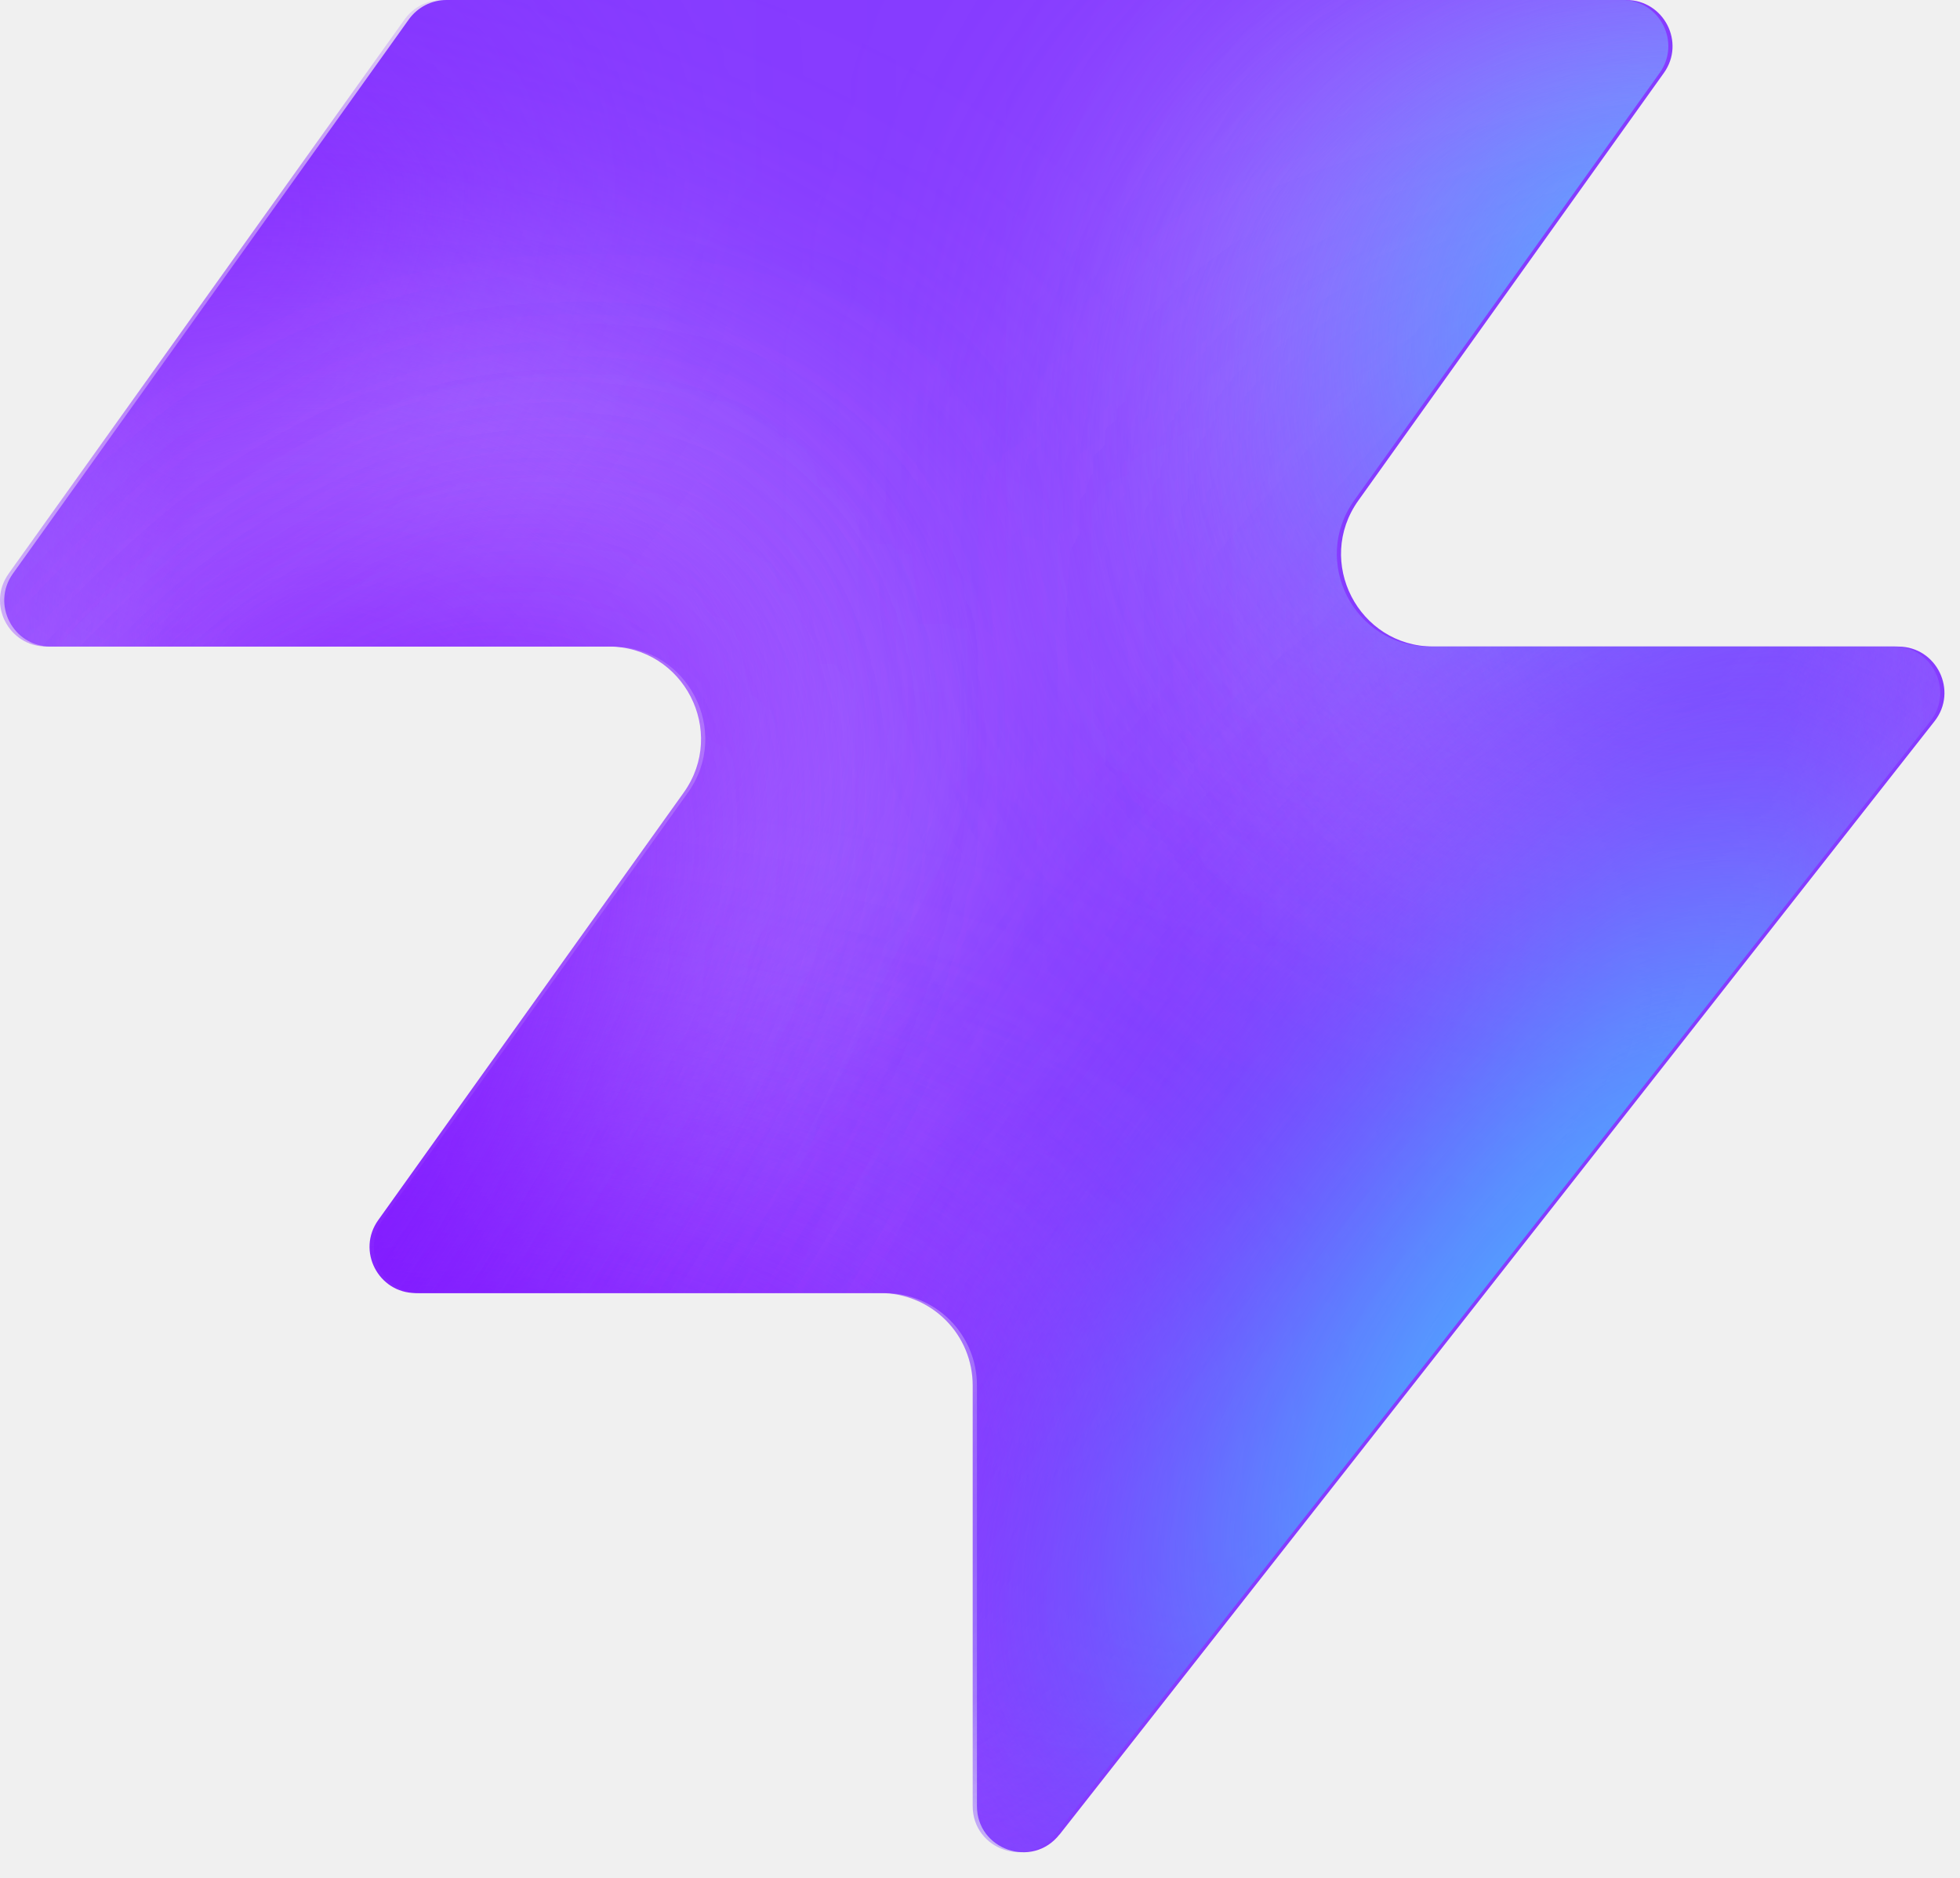
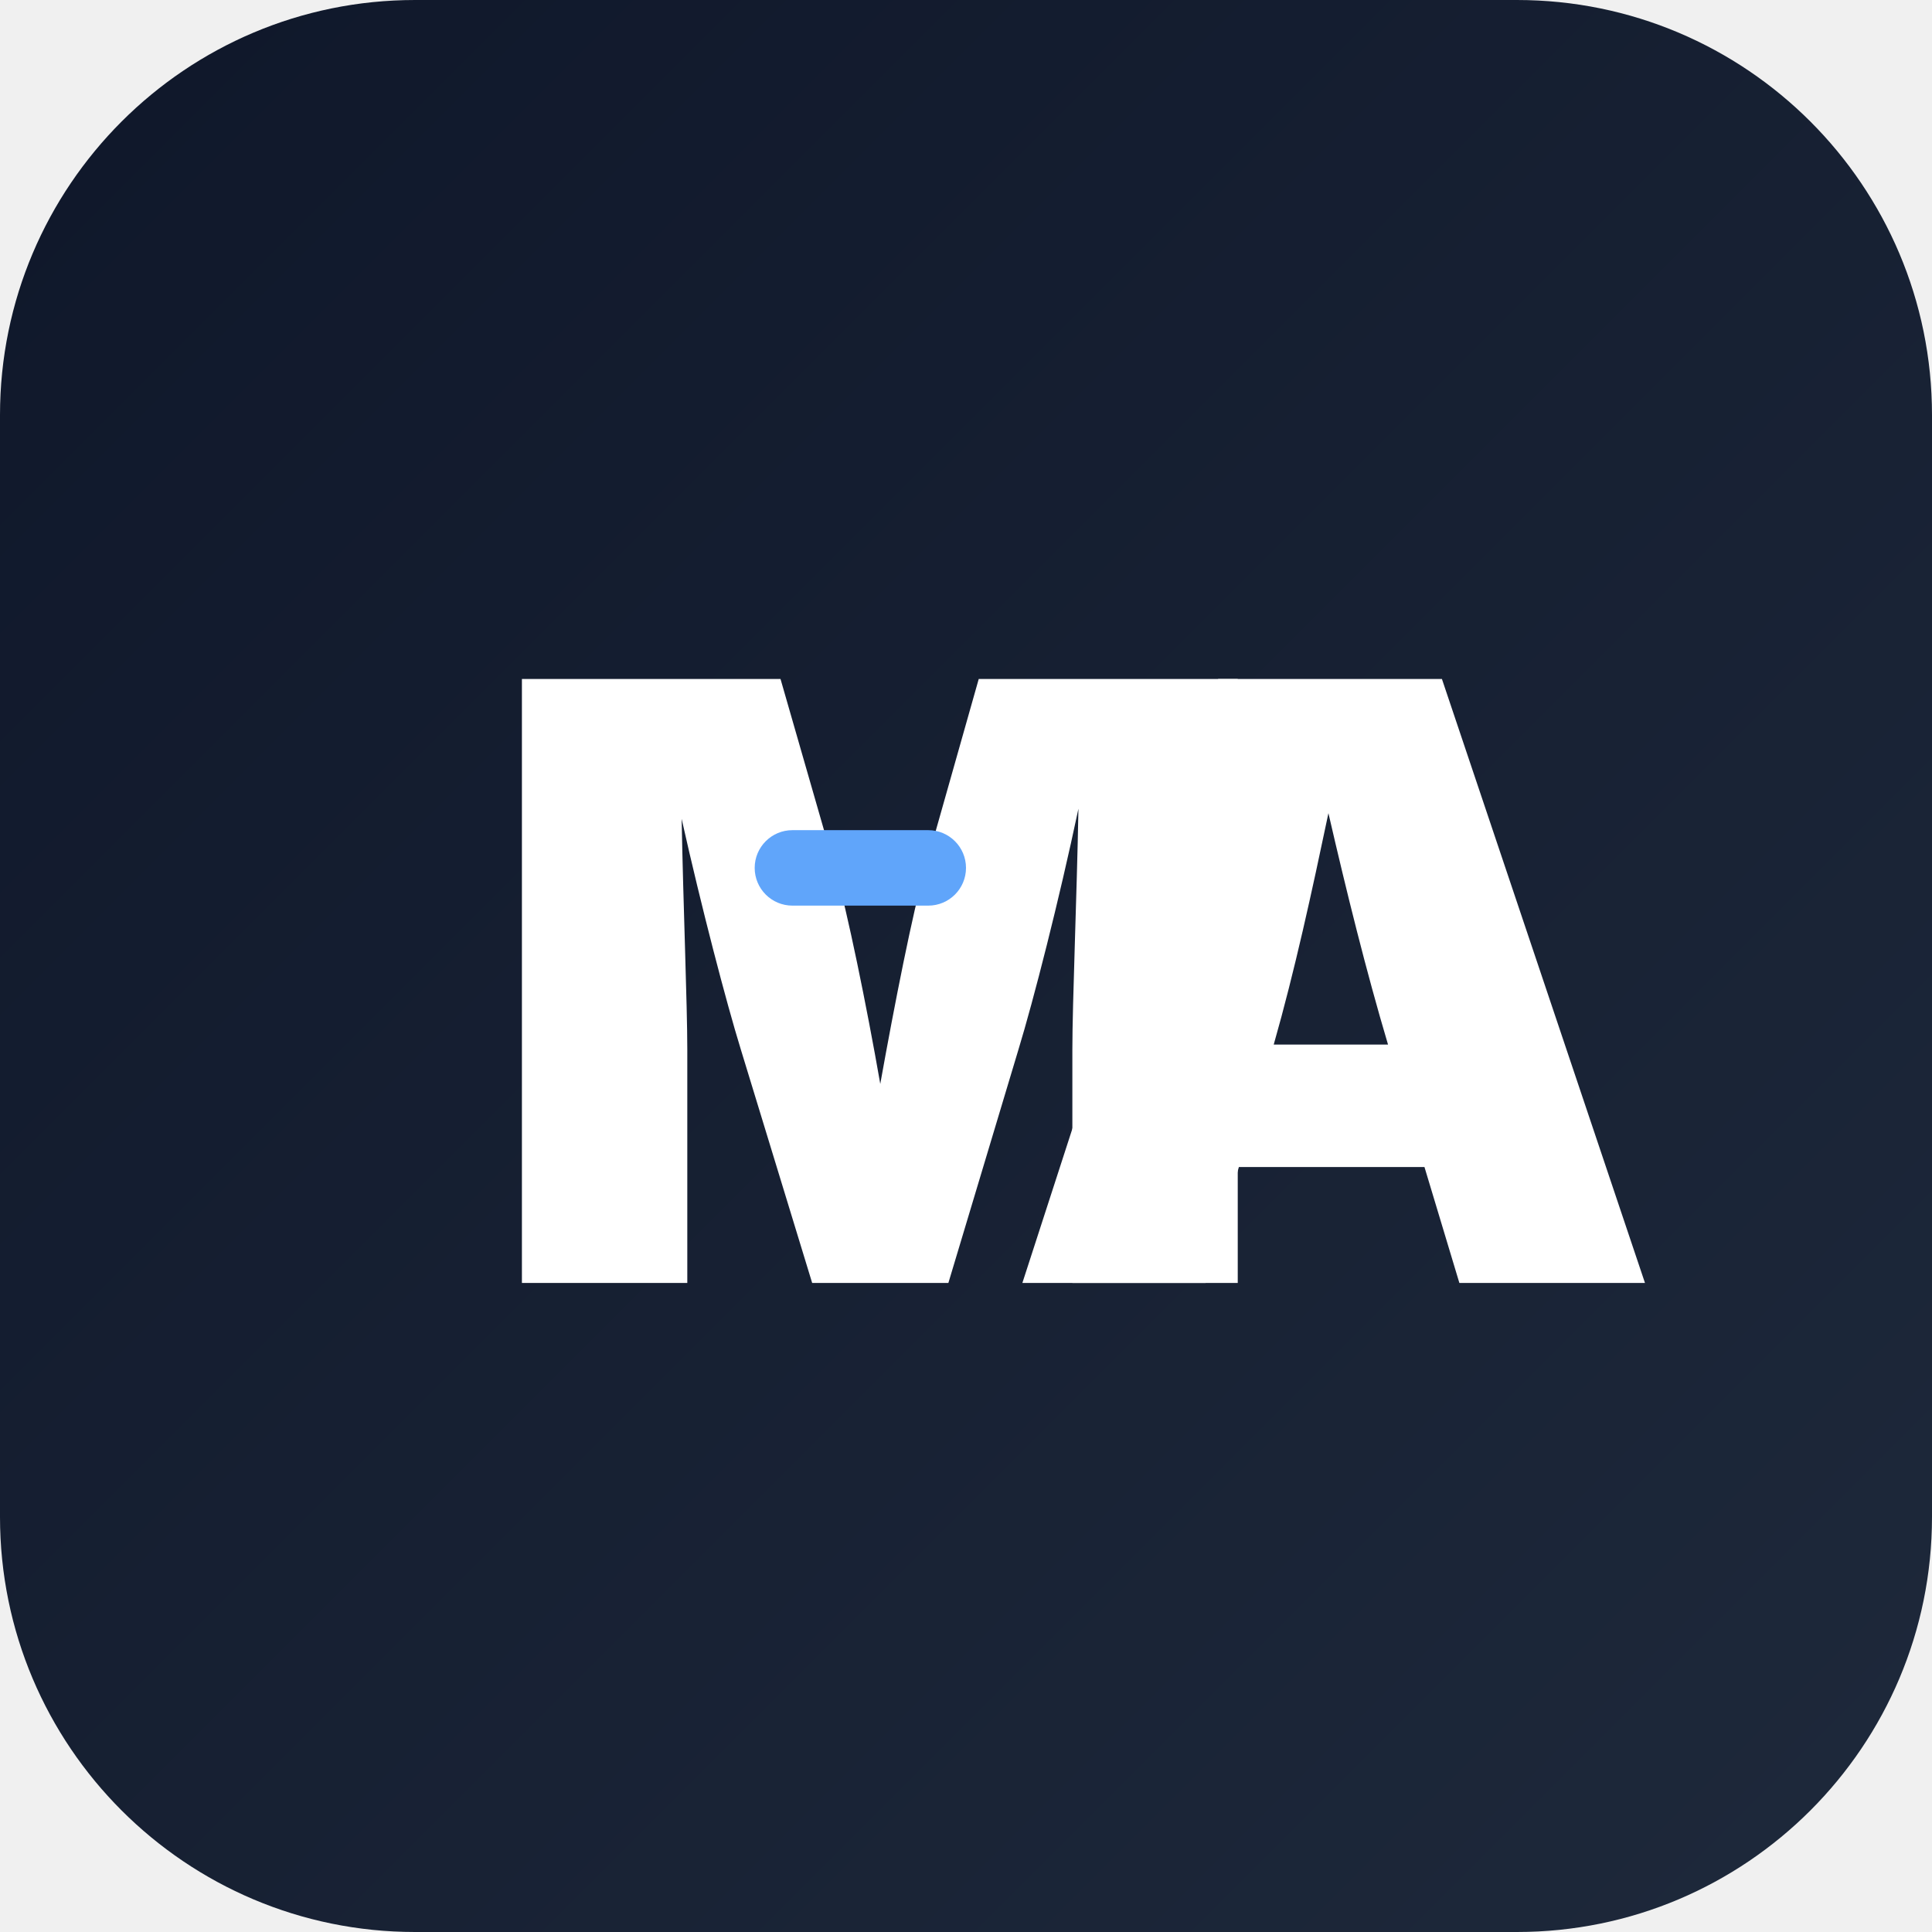
- <svg xmlns="http://www.w3.org/2000/svg" width="48" height="46" fill="none" viewBox="0 0 48 46">
-   <path fill="#863bff" d="M25.946 44.938c-.664.845-2.021.375-2.021-.698V33.937a2.26 2.26 0 0 0-2.262-2.262H10.287c-.92 0-1.456-1.04-.92-1.788l7.48-10.471c1.07-1.497 0-3.578-1.842-3.578H1.237c-.92 0-1.456-1.04-.92-1.788L10.013.474c.214-.297.556-.474.92-.474h28.894c.92 0 1.456 1.04.92 1.788l-7.48 10.471c-1.07 1.498 0 3.579 1.842 3.579h11.377c.943 0 1.473 1.088.89 1.83L25.947 44.94z" style="fill:#863bff;fill:color(display-p3 .525 .23 1);fill-opacity:1" />
-   <mask id="a" width="48" height="46" x="0" y="0" maskUnits="userSpaceOnUse" style="mask-type:alpha">
-     <path fill="#000" d="M25.842 44.938c-.664.844-2.021.375-2.021-.698V33.937a2.26 2.26 0 0 0-2.262-2.262H10.183c-.92 0-1.456-1.04-.92-1.788l7.48-10.471c1.07-1.498 0-3.579-1.842-3.579H1.133c-.92 0-1.456-1.04-.92-1.787L9.91.473c.214-.297.556-.474.92-.474h28.894c.92 0 1.456 1.04.92 1.788l-7.48 10.471c-1.07 1.498 0 3.578 1.842 3.578h11.377c.943 0 1.473 1.088.89 1.832L25.843 44.94z" style="fill:#000;fill-opacity:1" />
-   </mask>
-   <g mask="url(#a)">
-     <g filter="url(#b)">
-       <ellipse cx="5.508" cy="14.704" fill="#ede6ff" rx="5.508" ry="14.704" style="fill:#ede6ff;fill:color(display-p3 .927 .903 1);fill-opacity:1" transform="matrix(.00324 1 1 -.00324 -4.47 31.516)" />
-     </g>
-     <g filter="url(#c)">
-       <ellipse cx="10.399" cy="29.851" fill="#ede6ff" rx="10.399" ry="29.851" style="fill:#ede6ff;fill:color(display-p3 .927 .903 1);fill-opacity:1" transform="matrix(.00324 1 1 -.00324 -39.328 7.883)" />
-     </g>
-     <g filter="url(#d)">
-       <ellipse cx="5.508" cy="30.487" fill="#7e14ff" rx="5.508" ry="30.487" style="fill:#7e14ff;fill:color(display-p3 .492 .077 1);fill-opacity:1" transform="rotate(89.814 -25.913 -14.639)scale(1 -1)" />
-     </g>
-     <g filter="url(#e)">
-       <ellipse cx="5.508" cy="30.599" fill="#7e14ff" rx="5.508" ry="30.599" style="fill:#7e14ff;fill:color(display-p3 .492 .077 1);fill-opacity:1" transform="rotate(89.814 -32.644 -3.334)scale(1 -1)" />
-     </g>
-     <g filter="url(#f)">
-       <ellipse cx="5.508" cy="30.599" fill="#7e14ff" rx="5.508" ry="30.599" style="fill:#7e14ff;fill:color(display-p3 .492 .077 1);fill-opacity:1" transform="matrix(.00324 1 1 -.00324 -34.34 30.47)" />
-     </g>
-     <g filter="url(#g)">
-       <ellipse cx="14.072" cy="22.078" fill="#ede6ff" rx="14.072" ry="22.078" style="fill:#ede6ff;fill:color(display-p3 .927 .903 1);fill-opacity:1" transform="rotate(93.35 24.506 48.493)scale(-1 1)" />
-     </g>
-     <g filter="url(#h)">
-       <ellipse cx="3.47" cy="21.501" fill="#7e14ff" rx="3.47" ry="21.501" style="fill:#7e14ff;fill:color(display-p3 .492 .077 1);fill-opacity:1" transform="rotate(89.009 28.708 47.59)scale(-1 1)" />
-     </g>
-     <g filter="url(#i)">
-       <ellipse cx="3.47" cy="21.501" fill="#7e14ff" rx="3.47" ry="21.501" style="fill:#7e14ff;fill:color(display-p3 .492 .077 1);fill-opacity:1" transform="rotate(89.009 28.708 47.59)scale(-1 1)" />
-     </g>
-     <g filter="url(#j)">
-       <ellipse cx=".387" cy="8.972" fill="#7e14ff" rx="4.407" ry="29.108" style="fill:#7e14ff;fill:color(display-p3 .492 .077 1);fill-opacity:1" transform="rotate(39.51 .387 8.972)" />
-     </g>
-     <g filter="url(#k)">
-       <ellipse cx="47.523" cy="-6.092" fill="#7e14ff" rx="4.407" ry="29.108" style="fill:#7e14ff;fill:color(display-p3 .492 .077 1);fill-opacity:1" transform="rotate(37.892 47.523 -6.092)" />
-     </g>
-     <g filter="url(#l)">
-       <ellipse cx="41.412" cy="6.333" fill="#47bfff" rx="5.971" ry="9.665" style="fill:#47bfff;fill:color(display-p3 .28 .748 1);fill-opacity:1" transform="rotate(37.892 41.412 6.333)" />
-     </g>
-     <g filter="url(#m)">
-       <ellipse cx="-1.879" cy="38.332" fill="#7e14ff" rx="4.407" ry="29.108" style="fill:#7e14ff;fill:color(display-p3 .492 .077 1);fill-opacity:1" transform="rotate(37.892 -1.88 38.332)" />
-     </g>
-     <g filter="url(#n)">
-       <ellipse cx="-1.879" cy="38.332" fill="#7e14ff" rx="4.407" ry="29.108" style="fill:#7e14ff;fill:color(display-p3 .492 .077 1);fill-opacity:1" transform="rotate(37.892 -1.88 38.332)" />
-     </g>
-     <g filter="url(#o)">
-       <ellipse cx="35.651" cy="29.907" fill="#7e14ff" rx="4.407" ry="29.108" style="fill:#7e14ff;fill:color(display-p3 .492 .077 1);fill-opacity:1" transform="rotate(37.892 35.651 29.907)" />
-     </g>
-     <g filter="url(#p)">
-       <ellipse cx="38.418" cy="32.4" fill="#47bfff" rx="5.971" ry="15.297" style="fill:#47bfff;fill:color(display-p3 .28 .748 1);fill-opacity:1" transform="rotate(37.892 38.418 32.4)" />
-     </g>
-   </g>
+ <svg xmlns="http://www.w3.org/2000/svg" viewBox="0 0 512 512">
  <defs>
-     <filter id="b" width="60.045" height="41.654" x="-19.77" y="16.149" color-interpolation-filters="sRGB" filterUnits="userSpaceOnUse">
-       <feFlood flood-opacity="0" result="BackgroundImageFix" />
-       <feBlend in="SourceGraphic" in2="BackgroundImageFix" result="shape" />
-       <feGaussianBlur result="effect1_foregroundBlur_2002_17158" stdDeviation="7.659" />
-     </filter>
-     <filter id="c" width="90.34" height="51.437" x="-54.613" y="-7.533" color-interpolation-filters="sRGB" filterUnits="userSpaceOnUse">
-       <feFlood flood-opacity="0" result="BackgroundImageFix" />
-       <feBlend in="SourceGraphic" in2="BackgroundImageFix" result="shape" />
-       <feGaussianBlur result="effect1_foregroundBlur_2002_17158" stdDeviation="7.659" />
-     </filter>
-     <filter id="d" width="79.355" height="29.4" x="-49.64" y="2.03" color-interpolation-filters="sRGB" filterUnits="userSpaceOnUse">
-       <feFlood flood-opacity="0" result="BackgroundImageFix" />
-       <feBlend in="SourceGraphic" in2="BackgroundImageFix" result="shape" />
-       <feGaussianBlur result="effect1_foregroundBlur_2002_17158" stdDeviation="4.596" />
-     </filter>
-     <filter id="e" width="79.579" height="29.4" x="-45.045" y="20.029" color-interpolation-filters="sRGB" filterUnits="userSpaceOnUse">
-       <feFlood flood-opacity="0" result="BackgroundImageFix" />
-       <feBlend in="SourceGraphic" in2="BackgroundImageFix" result="shape" />
-       <feGaussianBlur result="effect1_foregroundBlur_2002_17158" stdDeviation="4.596" />
-     </filter>
-     <filter id="f" width="79.579" height="29.4" x="-43.513" y="21.178" color-interpolation-filters="sRGB" filterUnits="userSpaceOnUse">
-       <feFlood flood-opacity="0" result="BackgroundImageFix" />
-       <feBlend in="SourceGraphic" in2="BackgroundImageFix" result="shape" />
-       <feGaussianBlur result="effect1_foregroundBlur_2002_17158" stdDeviation="4.596" />
-     </filter>
-     <filter id="g" width="74.749" height="58.852" x="15.756" y="-17.901" color-interpolation-filters="sRGB" filterUnits="userSpaceOnUse">
-       <feFlood flood-opacity="0" result="BackgroundImageFix" />
-       <feBlend in="SourceGraphic" in2="BackgroundImageFix" result="shape" />
-       <feGaussianBlur result="effect1_foregroundBlur_2002_17158" stdDeviation="7.659" />
-     </filter>
-     <filter id="h" width="61.377" height="25.362" x="23.548" y="2.284" color-interpolation-filters="sRGB" filterUnits="userSpaceOnUse">
-       <feFlood flood-opacity="0" result="BackgroundImageFix" />
-       <feBlend in="SourceGraphic" in2="BackgroundImageFix" result="shape" />
-       <feGaussianBlur result="effect1_foregroundBlur_2002_17158" stdDeviation="4.596" />
-     </filter>
-     <filter id="i" width="61.377" height="25.362" x="23.548" y="2.284" color-interpolation-filters="sRGB" filterUnits="userSpaceOnUse">
-       <feFlood flood-opacity="0" result="BackgroundImageFix" />
-       <feBlend in="SourceGraphic" in2="BackgroundImageFix" result="shape" />
-       <feGaussianBlur result="effect1_foregroundBlur_2002_17158" stdDeviation="4.596" />
-     </filter>
-     <filter id="j" width="56.045" height="63.649" x="-27.636" y="-22.853" color-interpolation-filters="sRGB" filterUnits="userSpaceOnUse">
-       <feFlood flood-opacity="0" result="BackgroundImageFix" />
-       <feBlend in="SourceGraphic" in2="BackgroundImageFix" result="shape" />
-       <feGaussianBlur result="effect1_foregroundBlur_2002_17158" stdDeviation="4.596" />
-     </filter>
-     <filter id="k" width="54.814" height="64.646" x="20.116" y="-38.415" color-interpolation-filters="sRGB" filterUnits="userSpaceOnUse">
-       <feFlood flood-opacity="0" result="BackgroundImageFix" />
-       <feBlend in="SourceGraphic" in2="BackgroundImageFix" result="shape" />
-       <feGaussianBlur result="effect1_foregroundBlur_2002_17158" stdDeviation="4.596" />
-     </filter>
-     <filter id="l" width="33.541" height="35.313" x="24.641" y="-11.323" color-interpolation-filters="sRGB" filterUnits="userSpaceOnUse">
-       <feFlood flood-opacity="0" result="BackgroundImageFix" />
-       <feBlend in="SourceGraphic" in2="BackgroundImageFix" result="shape" />
-       <feGaussianBlur result="effect1_foregroundBlur_2002_17158" stdDeviation="4.596" />
-     </filter>
-     <filter id="m" width="54.814" height="64.646" x="-29.286" y="6.009" color-interpolation-filters="sRGB" filterUnits="userSpaceOnUse">
-       <feFlood flood-opacity="0" result="BackgroundImageFix" />
-       <feBlend in="SourceGraphic" in2="BackgroundImageFix" result="shape" />
-       <feGaussianBlur result="effect1_foregroundBlur_2002_17158" stdDeviation="4.596" />
-     </filter>
-     <filter id="n" width="54.814" height="64.646" x="-29.286" y="6.009" color-interpolation-filters="sRGB" filterUnits="userSpaceOnUse">
-       <feFlood flood-opacity="0" result="BackgroundImageFix" />
-       <feBlend in="SourceGraphic" in2="BackgroundImageFix" result="shape" />
-       <feGaussianBlur result="effect1_foregroundBlur_2002_17158" stdDeviation="4.596" />
-     </filter>
-     <filter id="o" width="54.814" height="64.646" x="8.244" y="-2.416" color-interpolation-filters="sRGB" filterUnits="userSpaceOnUse">
-       <feFlood flood-opacity="0" result="BackgroundImageFix" />
-       <feBlend in="SourceGraphic" in2="BackgroundImageFix" result="shape" />
-       <feGaussianBlur result="effect1_foregroundBlur_2002_17158" stdDeviation="4.596" />
-     </filter>
-     <filter id="p" width="39.409" height="43.623" x="18.713" y="10.588" color-interpolation-filters="sRGB" filterUnits="userSpaceOnUse">
-       <feFlood flood-opacity="0" result="BackgroundImageFix" />
-       <feBlend in="SourceGraphic" in2="BackgroundImageFix" result="shape" />
-       <feGaussianBlur result="effect1_foregroundBlur_2002_17158" stdDeviation="4.596" />
-     </filter>
+     <linearGradient id="bg" x1="0" y1="0" x2="1" y2="1">
+       <stop offset="0" stop-color="#0F172A" />
+       <stop offset="1" stop-color="#1E293B" />
+     </linearGradient>
  </defs>
+   <rect width="512" height="512" rx="110" fill="url(#bg)" />
+   <text x="128" y="340" font-family="system-ui, -apple-system, sans-serif" font-weight="900" font-size="220" fill="#FFFFFF">M</text>
+   <rect x="200" y="220" width="56" height="20" rx="10" fill="#60A5FA" />
+   <text x="266" y="340" font-family="system-ui, -apple-system, sans-serif" font-weight="900" font-size="220" fill="#FFFFFF">A</text>
</svg>
